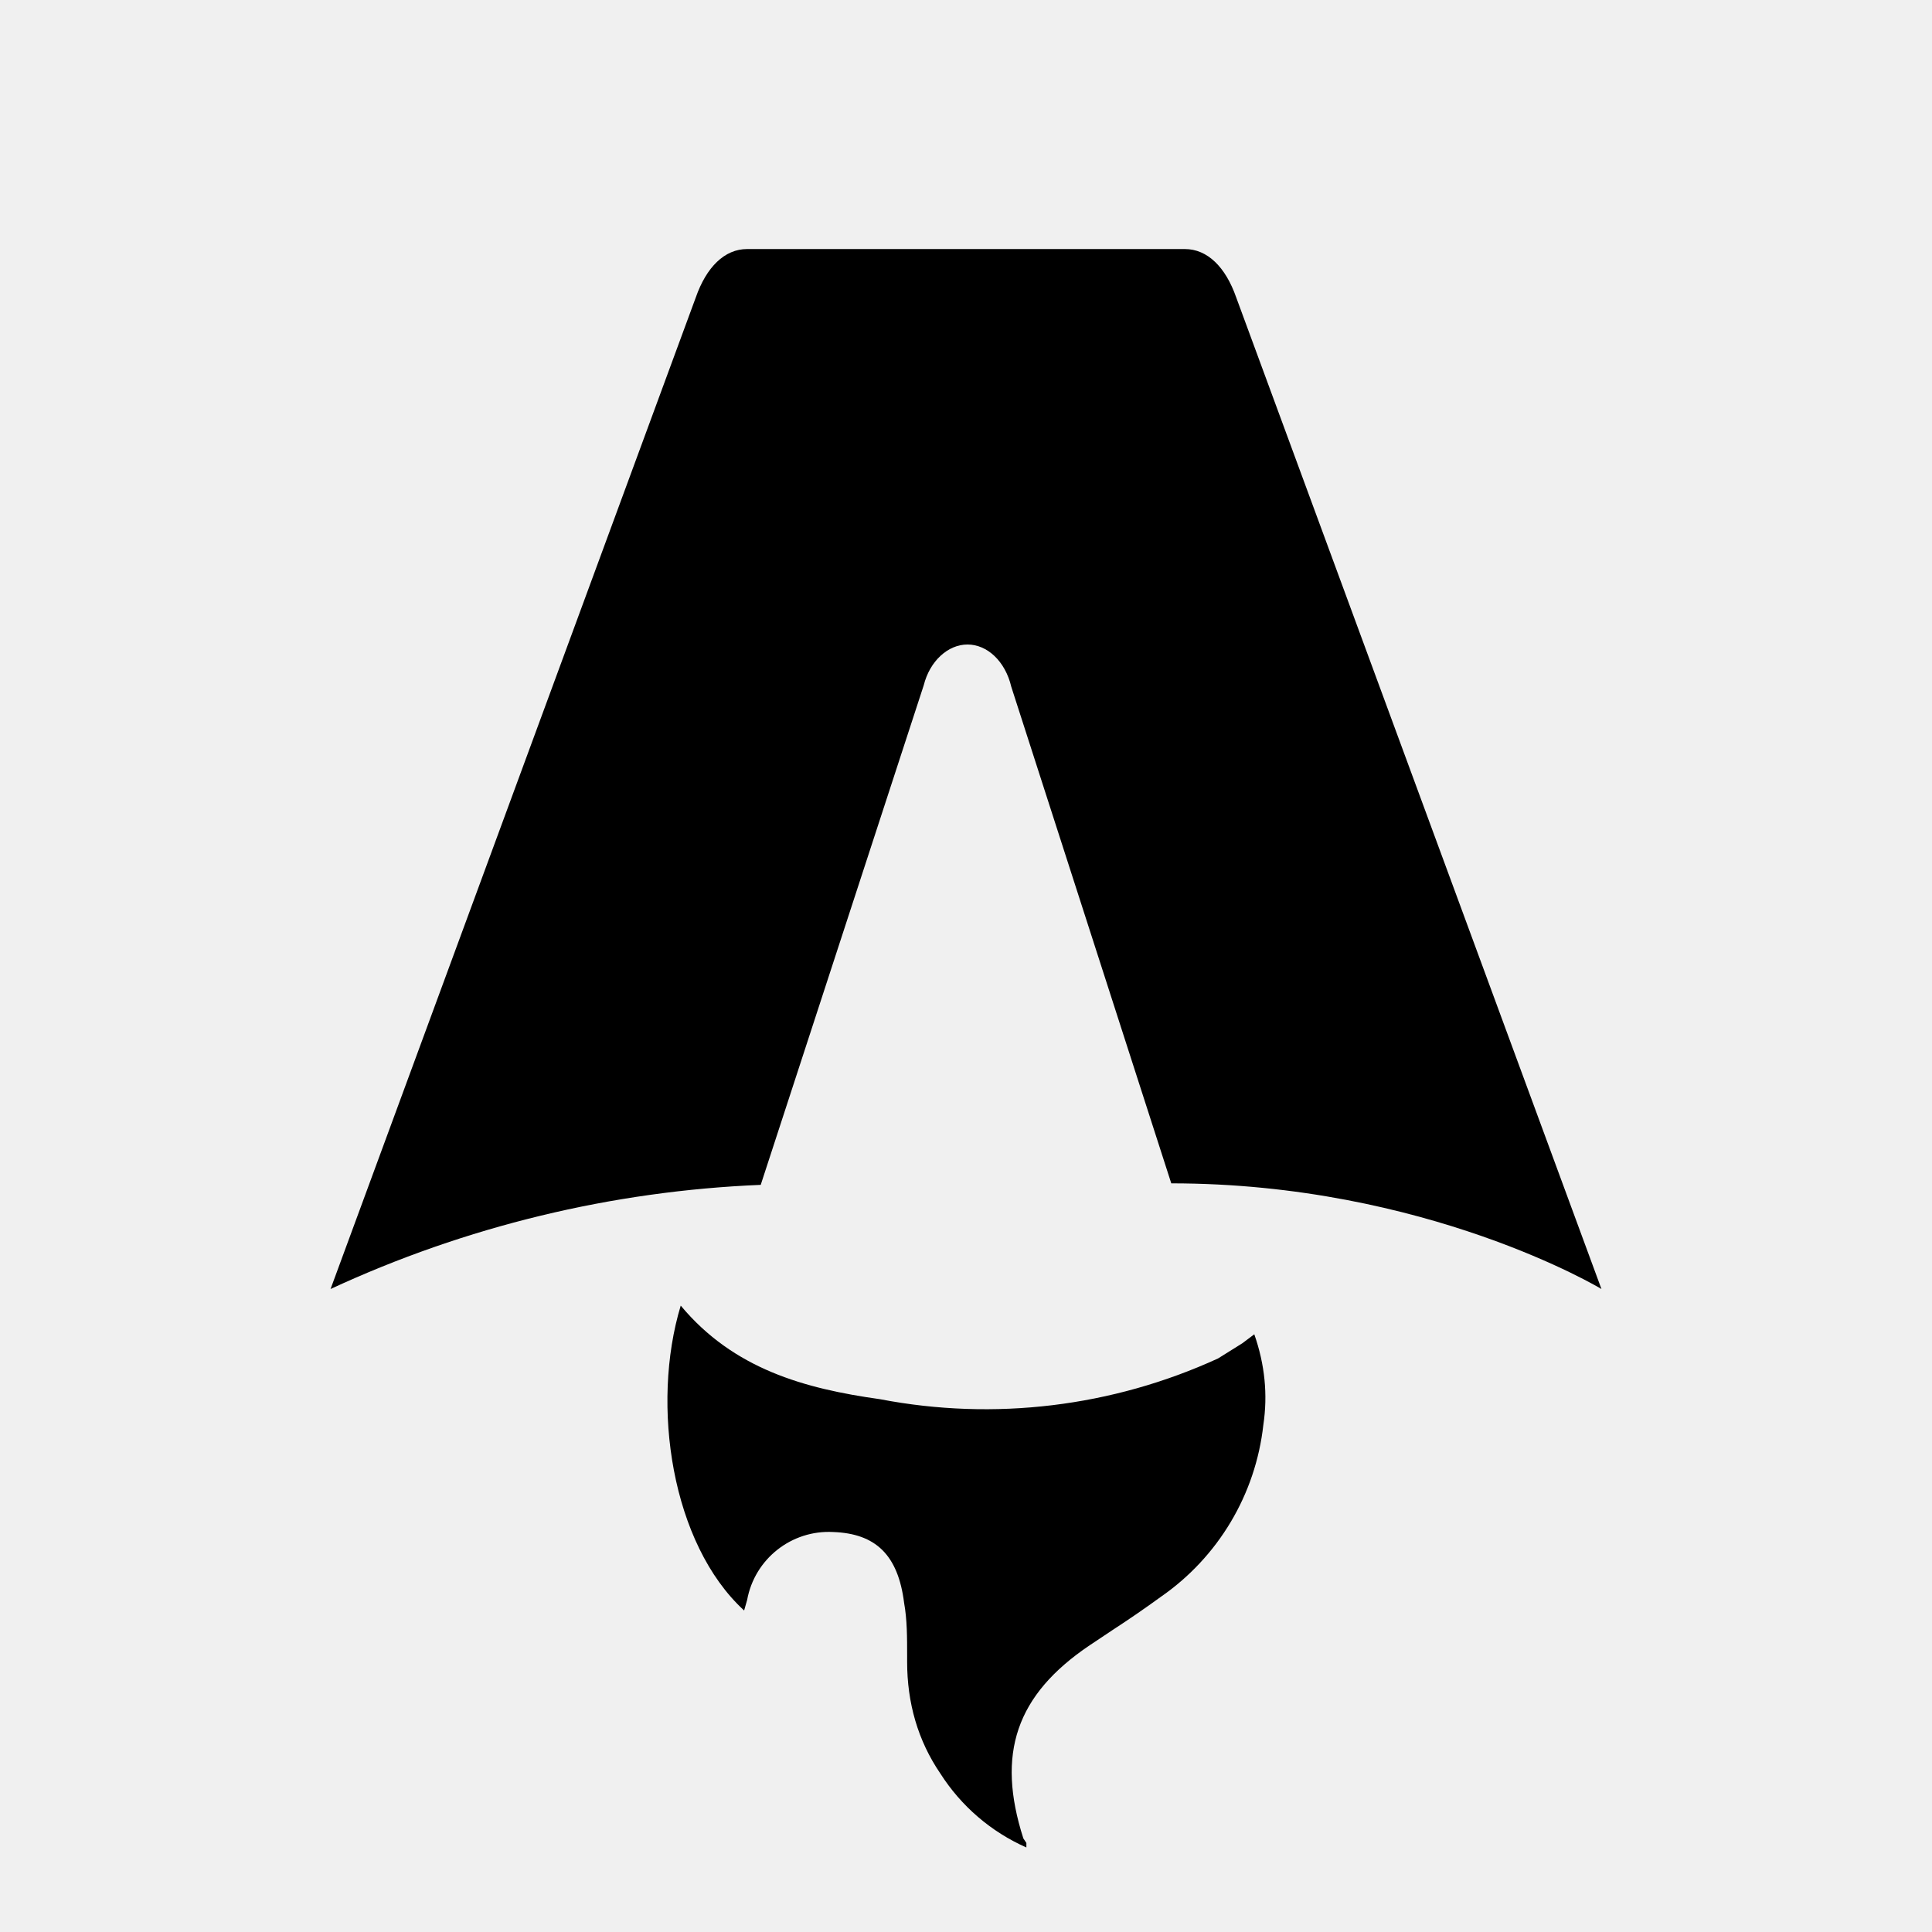
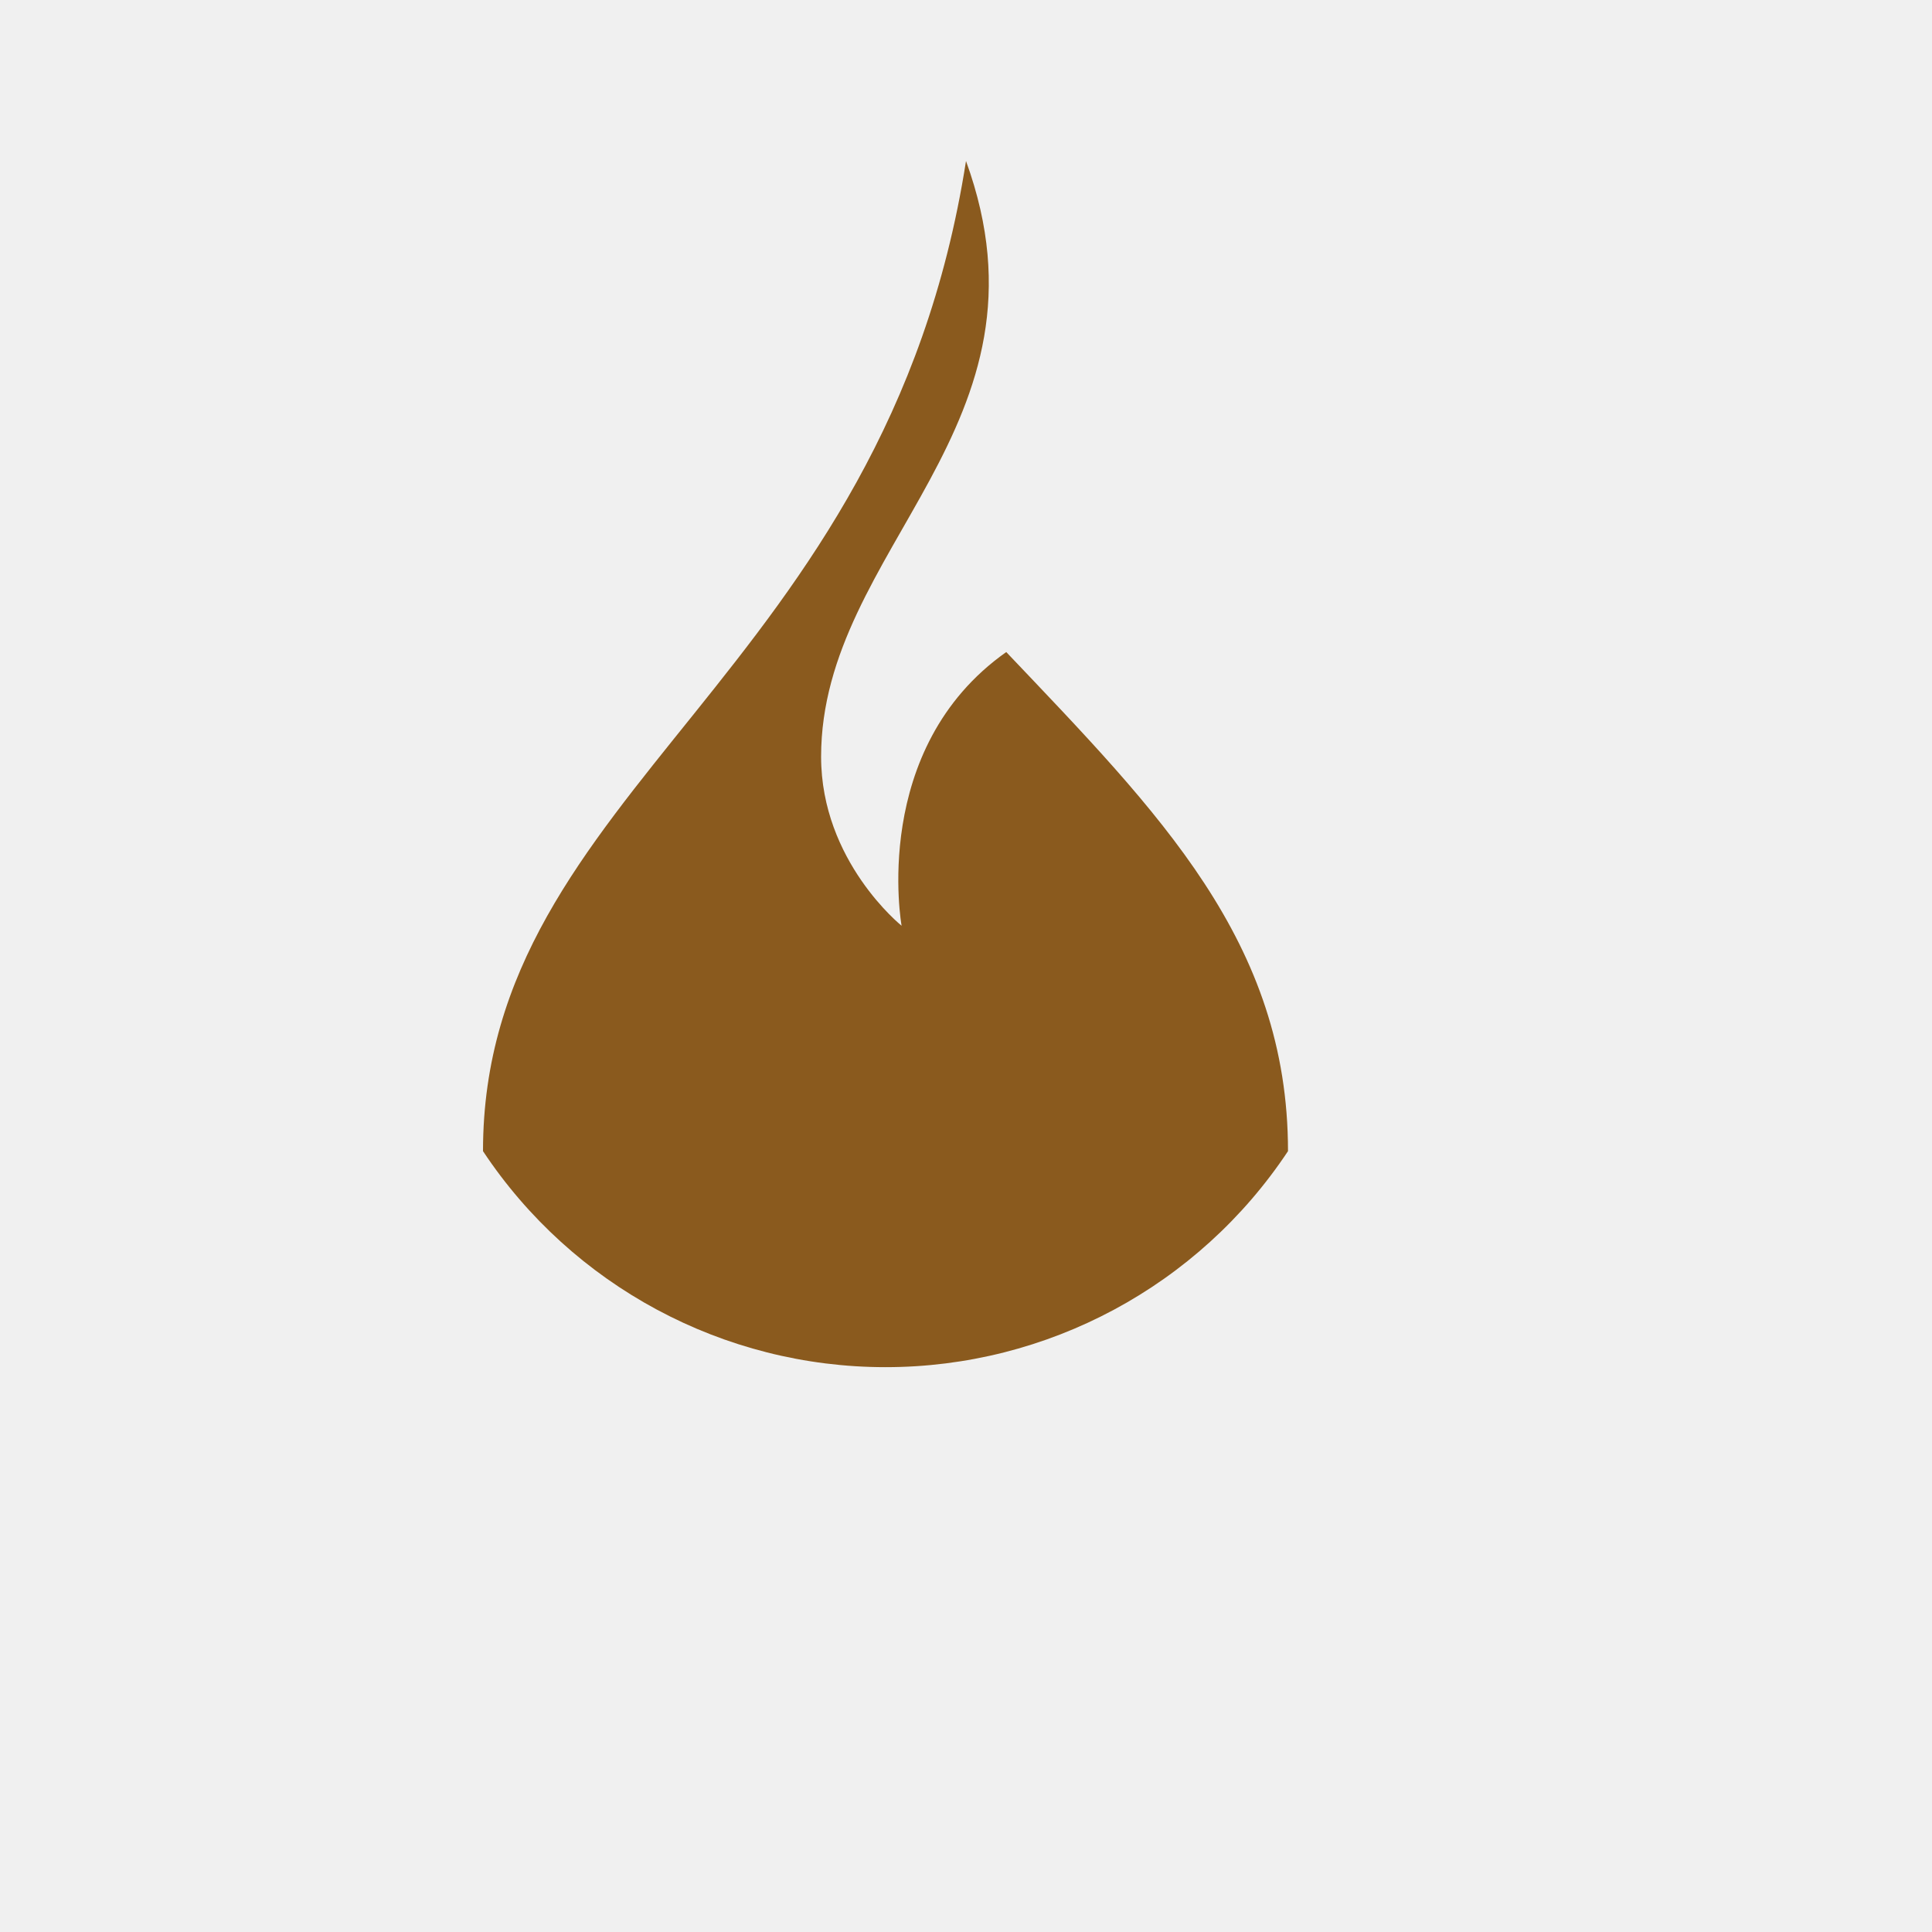
- <svg xmlns="http://www.w3.org/2000/svg" fill="none" viewBox="0 0 128 128">
-   <path d="M50.4 78.5a75.1 75.1 0 0 0-28.5 6.9l24.2-65.7c.7-2 1.9-3.2 3.4-3.2h29c1.5 0 2.7 1.2 3.4 3.2l24.2 65.7s-11.6-7-28.5-7L67 45.5c-.4-1.7-1.6-2.8-2.9-2.8-1.3 0-2.5 1.1-2.9 2.7L50.4 78.5Zm-1.1 28.2Zm-4.2-20.2c-2 6.6-.6 15.8 4.2 20.2a17.5 17.5 0 0 1 .2-.7 5.5 5.5 0 0 1 5.7-4.5c2.8.1 4.3 1.5 4.7 4.7.2 1.1.2 2.3.2 3.5v.4c0 2.7.7 5.2 2.2 7.4a13 13 0 0 0 5.7 4.9v-.3l-.2-.3c-1.8-5.6-.5-9.5 4.4-12.8l1.5-1a73 73 0 0 0 3.2-2.2 16 16 0 0 0 6.8-11.4c.3-2 .1-4-.6-6l-.8.6-1.6 1a37 37 0 0 1-22.4 2.7c-5-.7-9.7-2-13.2-6.2Z" />
+ <svg xmlns="http://www.w3.org/2000/svg" viewBox="0 0 24 24">
+   <path d="M12 2c1.2 3.3-1.8 4.8-1.8 7.4 0 1.3 1 2.1 1 2.1s-.4-2.2 1.3-3.4c1.9 2 3.5 3.6 3.5 6.2A6 6 0 0 1 6 14.3C6 9.8 11 8.4 12 2Z" />
  <style>
-         path { fill: #000; }
-         @media (prefers-color-scheme: dark) {
-             path { fill: #FFF; }
-         }
-     </style>
+     path { fill: #8a5a1e; }
+     @media (prefers-color-scheme: dark) {
+       path { fill: #eab064; }
+     }
+   </style>
</svg>
